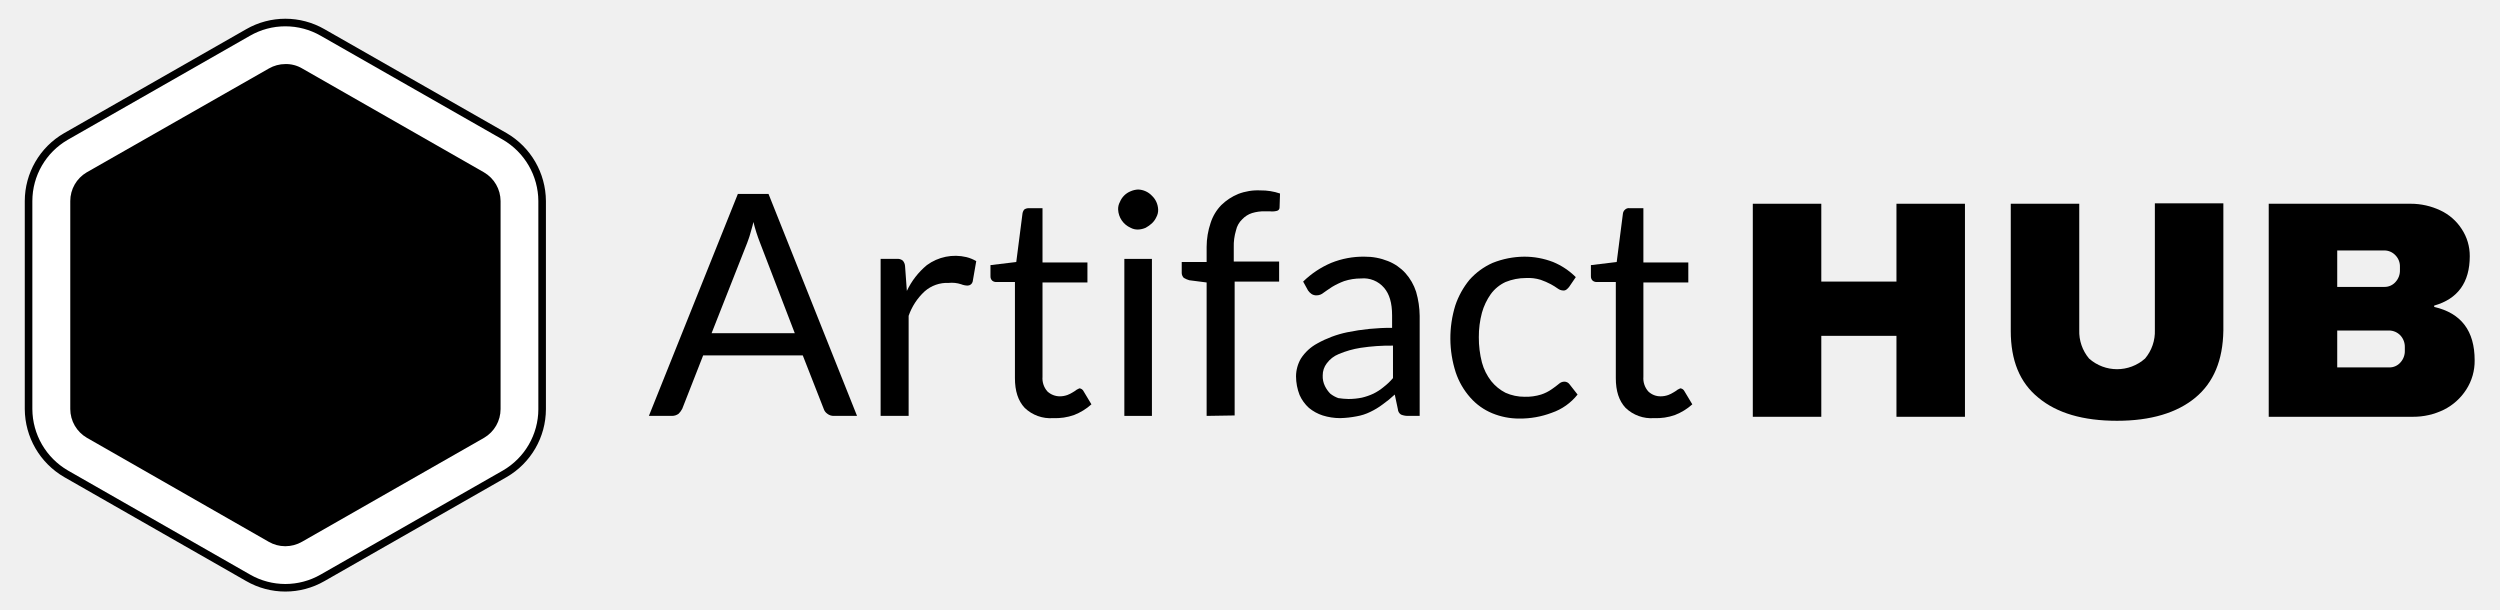
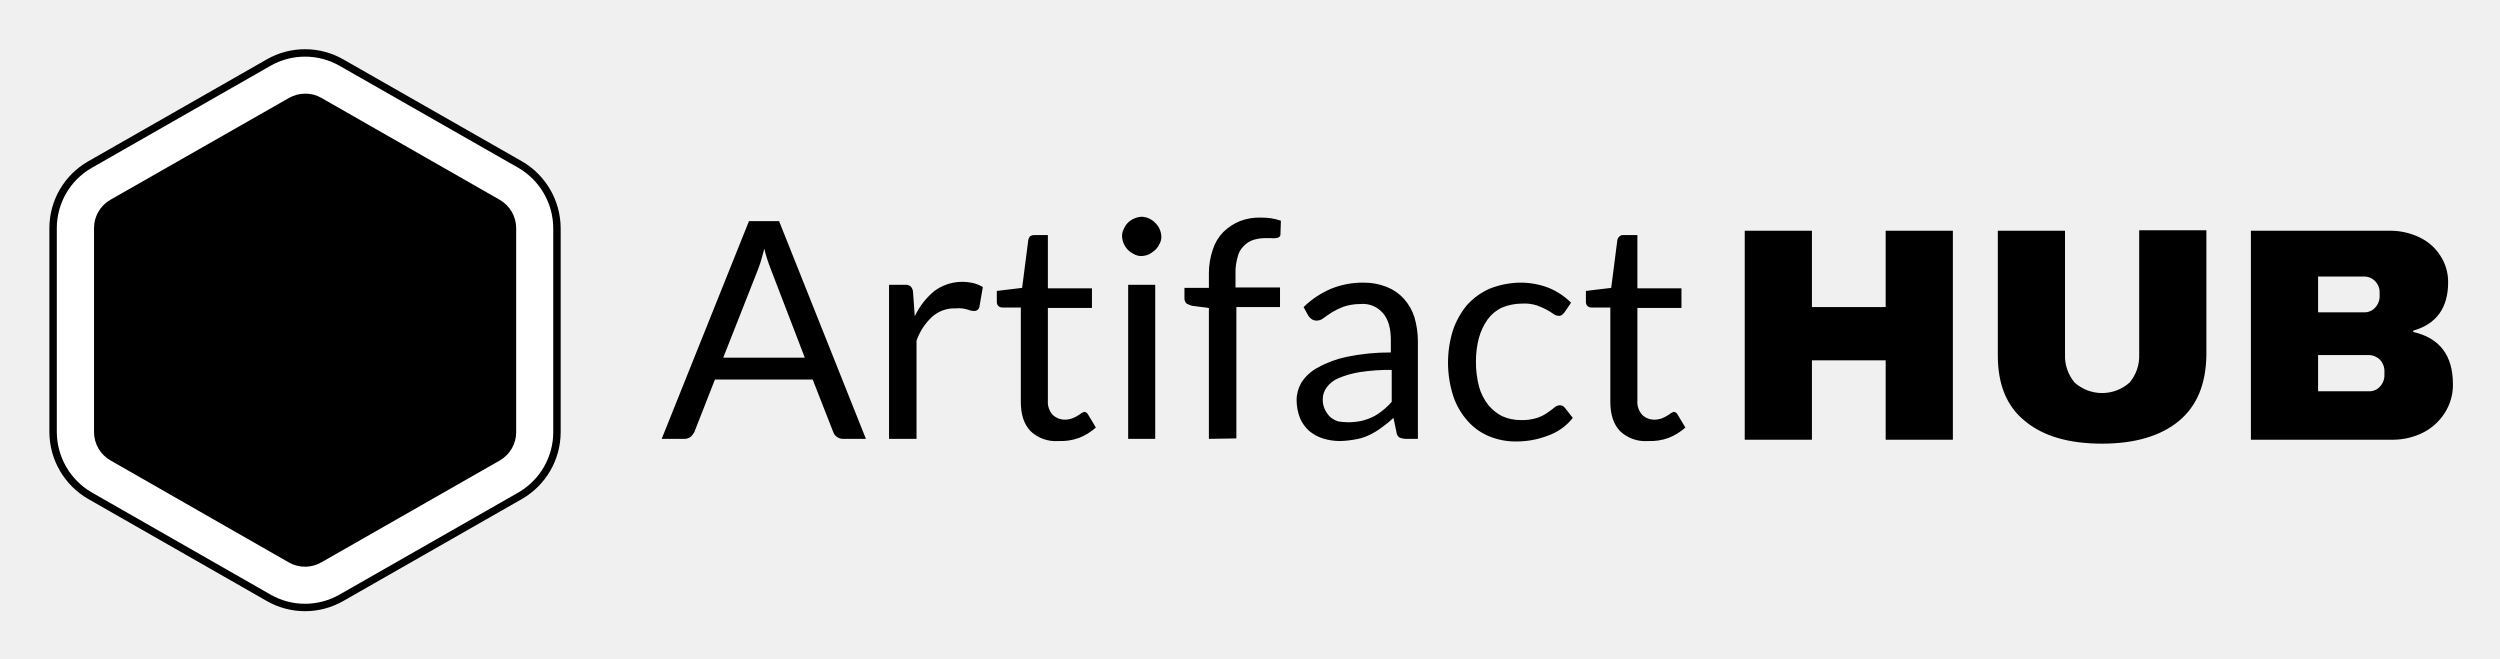
- <svg xmlns="http://www.w3.org/2000/svg" id="Layer_1" data-name="Layer 1" viewBox="0 0 853 208">
-   <defs>
-     <style>.cls-1{fill:#fff;}.cls-2{fill:none;}</style>
-   </defs>
-   <path class="cls-1" d="M171.542,47.635,109.437,12.199a24.223,24.223,0,0,0-24.149-.002L23.125,47.689a24.181,24.181,0,0,0-12.091,20.907V139.577a24.394,24.394,0,0,0,12.146,20.96l62.105,35.488a24.159,24.159,0,0,0,24.15.001l62.162-35.491a24.251,24.251,0,0,0,12.091-20.907V68.596A24.396,24.396,0,0,0,171.542,47.635ZM91.682,184.847l-62.047-35.485a11.379,11.379,0,0,1-5.653-9.786V68.596a11.349,11.349,0,0,1,5.592-9.78l62.171-35.445a11.322,11.322,0,0,1,5.624-1.511,10.783,10.783,0,0,1,5.675,1.467L165.138,58.81a11.379,11.379,0,0,1,5.654,9.786v70.981a11.348,11.348,0,0,1-5.592,9.78L103.03,184.853a11.432,11.432,0,0,1-5.687,1.515A11.225,11.225,0,0,1,91.682,184.847Z" />
-   <path d="M186.268,68.589a26.987,26.987,0,0,0-13.443-23.191L110.723,9.963a26.806,26.806,0,0,0-26.717-.004L21.842,45.451a26.768,26.768,0,0,0-13.388,23.145V139.584a26.986,26.986,0,0,0,13.443,23.191L84.004,198.264a26.738,26.738,0,0,0,26.712.001l62.167-35.494a26.842,26.842,0,0,0,13.385-23.143Zm-2.579,71.04a24.251,24.251,0,0,1-12.091,20.907l-62.162,35.491a24.159,24.159,0,0,1-24.15-.001l-62.105-35.488A24.394,24.394,0,0,1,11.034,139.577V68.596A24.181,24.181,0,0,1,23.125,47.689L85.288,12.197a24.223,24.223,0,0,1,24.149.002l62.105,35.436a24.396,24.396,0,0,1,12.146,20.961Z" />
-   <path d="M165.2,149.357a11.348,11.348,0,0,0,5.592-9.78V68.596a11.379,11.379,0,0,0-5.654-9.786L103.043,23.327a10.783,10.783,0,0,0-5.675-1.467,11.322,11.322,0,0,0-5.624,1.511L29.573,58.816a11.349,11.349,0,0,0-5.592,9.78V139.577a11.379,11.379,0,0,0,5.653,9.786l62.047,35.485a11.225,11.225,0,0,0,5.661,1.521,11.432,11.432,0,0,0,5.687-1.515Z" />
-   <path class="cls-2" d="M817.34,96.226a5.729,5.729,0,0,0,1.518-4.097V91.067A5.374,5.374,0,0,0,817.34,87.121a5.172,5.172,0,0,0-3.794-1.669H797.46V97.895h16.086A4.932,4.932,0,0,0,817.34,96.226Z" />
-   <path class="cls-2" d="M257.065,75.739c-.304,1.518-.759,2.732-1.062,3.946s-.759,2.276-1.062,3.187l-12.14,30.806h28.378L259.341,82.872A55.802,55.802,0,0,1,257.065,75.739Z" />
-   <path class="cls-2" d="M456.773,120.81a9.426,9.426,0,0,0-4.097,3.187,6.658,6.658,0,0,0-1.366,4.097,7.495,7.495,0,0,0,.759,3.642,9.968,9.968,0,0,0,1.821,2.58,9.664,9.664,0,0,0,2.732,1.518,27.08,27.08,0,0,0,3.49.304,23.165,23.165,0,0,0,4.553-.455,20.308,20.308,0,0,0,3.946-1.366A17.228,17.228,0,0,0,472.1,132.04a20.278,20.278,0,0,0,3.187-3.035V117.927a67.976,67.976,0,0,0-11.078.759A31.999,31.999,0,0,0,456.773,120.81Z" />
-   <path class="cls-2" d="M815.215,112.767H797.46V125.363l0.0 0h17.755a4.932,4.932,0,0,0,3.794-1.669,5.729,5.729,0,0,0,1.518-4.097V118.534a5.729,5.729,0,0,0-1.518-4.097A5.434,5.434,0,0,0,815.215,112.767Z" />
-   <path d="M422.477,66.179a18.132,18.132,0,0,0-5.767,3.794,15.487,15.487,0,0,0-3.642,6.07,25.781,25.781,0,0,0-1.366,8.195v5.16h-8.498v3.794a2.437,2.437,0,0,0,.759,1.669,9.281,9.281,0,0,0,1.821.759l5.918.759V141.904l9.56-.152v-45.678h15.175V89.246H420.959V84.389a18.257,18.257,0,0,1,.759-5.767,7.291,7.291,0,0,1,2.125-3.794,7.858,7.858,0,0,1,3.339-2.124,14.031,14.031,0,0,1,4.401-.607H433.251a6.363,6.363,0,0,0,2.428-.152,1.154,1.154,0,0,0,.911-1.214l.152-4.704a19.852,19.852,0,0,0-6.677-1.062A18.547,18.547,0,0,0,422.477,66.179Z" />
-   <path d="M479.536,93.191a15.991,15.991,0,0,0-5.918-4.097,21.031,21.031,0,0,0-8.043-1.518A29.166,29.166,0,0,0,454.193,89.701a31.021,31.021,0,0,0-9.56,6.374l1.669,3.035a4.62,4.62,0,0,0,1.214,1.214,3.059,3.059,0,0,0,1.669.455,3.721,3.721,0,0,0,2.428-.91c.759-.607,1.821-1.214,2.883-1.973a25.241,25.241,0,0,1,4.097-1.973,18.343,18.343,0,0,1,5.767-.911,9.177,9.177,0,0,1,7.891,3.187c1.821,2.125,2.732,5.16,2.732,9.409v4.249a73.959,73.959,0,0,0-15.327,1.518,35.849,35.849,0,0,0-10.167,3.794,15.307,15.307,0,0,0-5.615,5.16,12.166,12.166,0,0,0-1.669,6.07,17.638,17.638,0,0,0,1.214,6.374,13.114,13.114,0,0,0,3.187,4.401,14.277,14.277,0,0,0,4.704,2.58,20.033,20.033,0,0,0,5.918.91,33.477,33.477,0,0,0,5.615-.607,17.063,17.063,0,0,0,4.704-1.518,24.42,24.42,0,0,0,4.249-2.58,39.597,39.597,0,0,0,4.097-3.339l1.062,5.008a2.314,2.314,0,0,0,1.062,1.821,6.091,6.091,0,0,0,2.276.455H484.392V107.759a30.615,30.615,0,0,0-1.214-8.195A17.863,17.863,0,0,0,479.536,93.191ZM475.287,129.005A20.278,20.278,0,0,1,472.1,132.04a17.228,17.228,0,0,1-3.49,2.276,20.308,20.308,0,0,1-3.946,1.366,23.165,23.165,0,0,1-4.553.455,27.08,27.08,0,0,1-3.49-.304,9.663,9.663,0,0,1-2.732-1.518,9.967,9.967,0,0,1-1.821-2.58,7.495,7.495,0,0,1-.759-3.642,6.658,6.658,0,0,1,1.366-4.097,9.426,9.426,0,0,1,4.097-3.187,32,32,0,0,1,7.436-2.124,67.976,67.976,0,0,1,11.078-.759Z" />
-   <path d="M393.036,66.786a6.803,6.803,0,0,0-4.704-2.125,7.148,7.148,0,0,0-2.58.607,6.6,6.6,0,0,0-3.642,3.642,4.988,4.988,0,0,0-.607,2.58,7.157,7.157,0,0,0,4.249,6.222,4.988,4.988,0,0,0,2.58.607,7.148,7.148,0,0,0,2.58-.607,10.776,10.776,0,0,0,2.125-1.518,6.842,6.842,0,0,0,1.518-2.125,4.988,4.988,0,0,0,.607-2.58,7.149,7.149,0,0,0-.607-2.58A6.84,6.84,0,0,0,393.036,66.786Z" />
-   <path d="M830.543,104.724v-.455c8.043-2.276,12.14-7.891,12.14-16.845a16.545,16.545,0,0,0-2.732-9.257,17.433,17.433,0,0,0-7.284-6.374v0a23.679,23.679,0,0,0-10.168-2.276H774.09v72.69h49.168a23.669,23.669,0,0,0,10.623-2.428,19.352,19.352,0,0,0,7.588-6.829,17.933,17.933,0,0,0,2.883-10.016C844.352,112.919,839.799,106.849,830.543,104.724ZM797.46,85.452h16.086a5.172,5.172,0,0,1,3.794,1.669,5.374,5.374,0,0,1,1.518,3.946v1.062a5.729,5.729,0,0,1-1.518,4.097,4.932,4.932,0,0,1-3.794,1.669H797.46Zm23.067,34.145a5.729,5.729,0,0,1-1.518,4.097,4.932,4.932,0,0,1-3.794,1.669H797.46l-0-0V112.767h17.755a5.434,5.434,0,0,1,3.794,1.669,5.729,5.729,0,0,1,1.518,4.097Z" />
-   <path d="M368.3,132.495l-.911.455a10.652,10.652,0,0,1-1.366.911,10.203,10.203,0,0,1-1.821.91,7.707,7.707,0,0,1-2.58.455,6.23,6.23,0,0,1-4.249-1.669,6.722,6.722,0,0,1-1.669-5.008V96.378H371.032V89.549H355.705V71.035H351a2.564,2.564,0,0,0-1.518.455,2.727,2.727,0,0,0-.607,1.366l-2.125,16.541-8.802,1.062v3.794a1.948,1.948,0,0,0,.607,1.518,2.119,2.119,0,0,0,1.366.455h6.374V129.005c0,4.401,1.062,7.739,3.338,10.168a12.667,12.667,0,0,0,9.712,3.49,18.954,18.954,0,0,0,7.132-1.062,19.422,19.422,0,0,0,5.918-3.642l-2.732-4.553A1.744,1.744,0,0,0,368.3,132.495Z" />
-   <path d="M251.753,66.179l-30.351,75.725h7.891a3.728,3.728,0,0,0,2.276-.759,6.74,6.74,0,0,0,1.214-1.669l7.132-18.21h33.993l7.132,18.21a3.182,3.182,0,0,0,1.214,1.669,3.43,3.43,0,0,0,2.276.759h7.891l-30.199-75.725Zm-8.954,47.499,12.14-30.806c.303-.91.759-1.973,1.062-3.187s.759-2.428,1.062-3.946a55.797,55.797,0,0,0,2.276,7.132l11.837,30.806Z" />
-   <path d="M316.249,90.46a25.573,25.573,0,0,0-6.829,8.802l-.607-8.346a3.196,3.196,0,0,0-.759-1.973,2.72,2.72,0,0,0-2.125-.607h-5.463V141.904h9.56V107.759A20.515,20.515,0,0,1,315.49,99.413a11.574,11.574,0,0,1,8.195-2.883,10.197,10.197,0,0,1,4.249.455,6.09,6.09,0,0,0,2.276.455,1.778,1.778,0,0,0,1.669-1.366l1.214-6.981a12.881,12.881,0,0,0-3.339-1.366A16.395,16.395,0,0,0,316.249,90.46Z" />
-   <path d="M573.32,132.495l-.91.455a10.647,10.647,0,0,1-1.366.911,10.2,10.2,0,0,1-1.821.91,7.707,7.707,0,0,1-2.58.455,5.961,5.961,0,0,1-4.249-1.669,6.721,6.721,0,0,1-1.669-5.008V96.378h15.327V89.549H560.724V71.035h-4.704a1.834,1.834,0,0,0-1.518.455,2.098,2.098,0,0,0-.759,1.366L551.619,89.397l-8.802,1.062v3.794a1.948,1.948,0,0,0,.607,1.518,2.119,2.119,0,0,0,1.366.455h6.525V129.005c0,4.401,1.062,7.739,3.339,10.168a12.667,12.667,0,0,0,9.712,3.49,18.954,18.954,0,0,0,7.132-1.062,19.424,19.424,0,0,0,5.918-3.642l-2.732-4.553A1.744,1.744,0,0,0,573.32,132.495Z" />
-   <rect x="383.627" y="88.335" width="9.409" height="53.569" />
-   <path d="M533.712,130.219a2.8,2.8,0,0,0-1.821.759c-.759.607-1.518,1.214-2.428,1.821A13.64,13.64,0,0,1,525.821,134.62a17.324,17.324,0,0,1-5.615.759,15.715,15.715,0,0,1-6.525-1.366,15.059,15.059,0,0,1-4.856-3.946,17.989,17.989,0,0,1-3.187-6.374,33.756,33.756,0,0,1-1.062-8.65,31.489,31.489,0,0,1,1.062-8.346,20.519,20.519,0,0,1,3.035-6.374,13.016,13.016,0,0,1,5.008-4.097,18.45,18.45,0,0,1,6.981-1.366,14.189,14.189,0,0,1,5.008.607,24.211,24.211,0,0,1,3.49,1.518,23.927,23.927,0,0,1,2.428,1.518,3.183,3.183,0,0,0,1.669.607,1.635,1.635,0,0,0,1.214-.304,5.148,5.148,0,0,0,.911-.91l-0.0 0,2.276-3.339a23.856,23.856,0,0,0-7.739-5.16,27.087,27.087,0,0,0-9.864-1.821,29.613,29.613,0,0,0-10.775,2.125,23.085,23.085,0,0,0-7.891,5.767,27.762,27.762,0,0,0-4.856,8.802,38.003,38.003,0,0,0,.152,22.763,24.834,24.834,0,0,0,5.008,8.65,20.232,20.232,0,0,0,7.436,5.311,23.974,23.974,0,0,0,9.257,1.821A30.456,30.456,0,0,0,529.463,140.842a19.152,19.152,0,0,0,8.802-6.222l-2.732-3.49A2.164,2.164,0,0,0,533.712,130.219Z" />
-   <polygon points="647.072 96.074 621.426 96.074 621.426 69.518 598.056 69.518 598.056 142.208 621.426 142.208 621.426 114.588 647.072 114.588 647.072 142.208 670.442 142.208 670.442 69.518 647.072 69.518 647.072 96.074" />
-   <path d="M735.241,112.616a14.303,14.303,0,0,1-3.339,9.712,14.369,14.369,0,0,1-19.121,0,14.303,14.303,0,0,1-3.339-9.712V69.517h-23.37v43.402c0,10.016,3.035,17.603,9.409,22.763,6.374,5.311,15.327,7.891,26.86,7.891s20.487-2.732,26.709-7.891,9.409-12.747,9.56-22.915V69.366h-23.37Z" />
+ <svg xmlns="http://www.w3.org/2000/svg" role="img" viewBox="-8.72 -10.72 869.44 228.94">
+   <path fill="#fff" d="M171.542 47.635L109.437 12.199a24.223 24.223 0 0 0-24.149-.002L23.125 47.689a24.181 24.181 0 0 0-12.091 20.907V139.577a24.394 24.394 0 0 0 12.146 20.96l62.105 35.488a24.159 24.159 0 0 0 24.15.001l62.162-35.491a24.251 24.251 0 0 0 12.091-20.907V68.596a24.396 24.396 0 0 0-12.146-20.961zM91.682 184.847l-62.047-35.485a11.379 11.379 0 0 1-5.653-9.786V68.596a11.349 11.349 0 0 1 5.592-9.78l62.171-35.445a11.322 11.322 0 0 1 5.624-1.511 10.783 10.783 0 0 1 5.675 1.467L165.138 58.81a11.379 11.379 0 0 1 5.654 9.786v70.981a11.348 11.348 0 0 1-5.592 9.78L103.03 184.853a11.432 11.432 0 0 1-5.687 1.515 11.225 11.225 0 0 1-5.661-1.521z" />
+   <path d="M186.268 68.589a26.987 26.987 0 0 0-13.443-23.191L110.723 9.963a26.806 26.806 0 0 0-26.717-.004L21.842 45.451a26.768 26.768 0 0 0-13.388 23.145V139.584a26.986 26.986 0 0 0 13.443 23.191L84.004 198.264a26.738 26.738 0 0 0 26.712.001l62.167-35.494a26.842 26.842 0 0 0 13.385-23.143zm-2.579 71.04a24.251 24.251 0 0 1-12.091 20.907l-62.162 35.491a24.159 24.159 0 0 1-24.15-.001l-62.105-35.488A24.394 24.394 0 0 1 11.034 139.577V68.596a24.181 24.181 0 0 1 12.091-20.907l62.163-35.492a24.223 24.223 0 0 1 24.149.002l62.105 35.436a24.396 24.396 0 0 1 12.146 20.961z" />
+   <path d="M165.2 149.357a11.348 11.348 0 0 0 5.592-9.78V68.596a11.379 11.379 0 0 0-5.654-9.786L103.043 23.327a10.783 10.783 0 0 0-5.675-1.467 11.322 11.322 0 0 0-5.624 1.511L29.573 58.816a11.349 11.349 0 0 0-5.592 9.78V139.577a11.379 11.379 0 0 0 5.653 9.786l62.047 35.485a11.225 11.225 0 0 0 5.661 1.521 11.432 11.432 0 0 0 5.687-1.515z" />
+   <path fill="none" d="M817.34 96.226a5.729 5.729 0 0 0 1.518-4.097v-1.062A5.374 5.374 0 0 0 817.34 87.121a5.172 5.172 0 0 0-3.794-1.669h-16.086v12.444h16.086a4.932 4.932 0 0 0 3.794-1.669zM257.065 75.739c-.304 1.518-.759 2.732-1.062 3.946s-.759 2.276-1.062 3.187l-12.14 30.806h28.378L259.341 82.872a55.802 55.802 0 0 1-2.276-7.132zm199.708 45.071a9.426 9.426 0 0 0-4.097 3.187 6.658 6.658 0 0 0-1.366 4.097 7.495 7.495 0 0 0 .759 3.642 9.968 9.968 0 0 0 1.821 2.58 9.664 9.664 0 0 0 2.732 1.518 27.08 27.08 0 0 0 3.49.304 23.165 23.165 0 0 0 4.553-.455 20.308 20.308 0 0 0 3.946-1.366A17.228 17.228 0 0 0 472.1 132.04a20.278 20.278 0 0 0 3.187-3.035V117.927a67.976 67.976 0 0 0-11.078.759 31.999 31.999 0 0 0-7.436 2.124zm358.442-8.043h-17.755v12.596l0.0 0h17.755a4.932 4.932 0 0 0 3.794-1.669 5.729 5.729 0 0 0 1.518-4.097V118.534a5.729 5.729 0 0 0-1.518-4.097 5.434 5.434 0 0 0-3.794-1.669z" />
+   <path d="M422.477 66.179a18.132 18.132 0 0 0-5.767 3.794 15.487 15.487 0 0 0-3.642 6.07 25.781 25.781 0 0 0-1.366 8.195v5.16h-8.498v3.794a2.437 2.437 0 0 0 .759 1.669 9.281 9.281 0 0 0 1.821.759l5.918.759v45.526l9.56-.152v-45.678h15.175v-6.829h-15.479v-4.856a18.257 18.257 0 0 1 .759-5.767 7.291 7.291 0 0 1 2.125-3.794 7.858 7.858 0 0 1 3.339-2.124 14.031 14.031 0 0 1 4.401-.607h1.669a6.363 6.363 0 0 0 2.428-.152 1.154 1.154 0 0 0 .911-1.214l.152-4.704a19.852 19.852 0 0 0-6.677-1.062 18.547 18.547 0 0 0-7.588 1.214zm57.059 27.012a15.991 15.991 0 0 0-5.918-4.097 21.031 21.031 0 0 0-8.043-1.518 29.166 29.166 0 0 0-11.382 2.124 31.021 31.021 0 0 0-9.56 6.374l1.669 3.035a4.62 4.62 0 0 0 1.214 1.214 3.059 3.059 0 0 0 1.669.455 3.721 3.721 0 0 0 2.428-.91c.759-.607 1.821-1.214 2.883-1.973a25.241 25.241 0 0 1 4.097-1.973 18.343 18.343 0 0 1 5.767-.911 9.177 9.177 0 0 1 7.891 3.187c1.821 2.125 2.732 5.16 2.732 9.409v4.249a73.959 73.959 0 0 0-15.327 1.518 35.849 35.849 0 0 0-10.167 3.794 15.307 15.307 0 0 0-5.615 5.16 12.166 12.166 0 0 0-1.669 6.07 17.638 17.638 0 0 0 1.214 6.374 13.114 13.114 0 0 0 3.187 4.401 14.277 14.277 0 0 0 4.704 2.58 20.033 20.033 0 0 0 5.918.91 33.477 33.477 0 0 0 5.615-.607 17.063 17.063 0 0 0 4.704-1.518 24.42 24.42 0 0 0 4.249-2.58 39.597 39.597 0 0 0 4.097-3.339l1.062 5.008a2.314 2.314 0 0 0 1.062 1.821 6.091 6.091 0 0 0 2.276.455h4.097v-34.145a30.615 30.615 0 0 0-1.214-8.195 17.863 17.863 0 0 0-3.642-6.374zm-4.249 35.814a20.278 20.278 0 0 1-3.187 3.035 17.228 17.228 0 0 1-3.49 2.276 20.308 20.308 0 0 1-3.946 1.366 23.165 23.165 0 0 1-4.553.455 27.08 27.08 0 0 1-3.49-.304 9.663 9.663 0 0 1-2.732-1.518 9.967 9.967 0 0 1-1.821-2.58 7.495 7.495 0 0 1-.759-3.642 6.658 6.658 0 0 1 1.366-4.097 9.426 9.426 0 0 1 4.097-3.187 32 32 0 0 1 7.436-2.124 67.976 67.976 0 0 1 11.078-.759zm-82.251-62.219a6.803 6.803 0 0 0-4.704-2.125 7.148 7.148 0 0 0-2.58.607 6.6 6.6 0 0 0-3.642 3.642 4.988 4.988 0 0 0-.607 2.58 7.157 7.157 0 0 0 4.249 6.222 4.988 4.988 0 0 0 2.58.607 7.148 7.148 0 0 0 2.58-.607 10.776 10.776 0 0 0 2.125-1.518 6.842 6.842 0 0 0 1.518-2.125 4.988 4.988 0 0 0 .607-2.58 7.149 7.149 0 0 0-.607-2.58 6.84 6.84 0 0 0-1.517-2.124zm437.506 37.938v-.455c8.043-2.276 12.14-7.891 12.14-16.845a16.545 16.545 0 0 0-2.732-9.257 17.433 17.433 0 0 0-7.284-6.374v0a23.679 23.679 0 0 0-10.168-2.276h-48.409v72.69h49.168a23.669 23.669 0 0 0 10.623-2.428 19.352 19.352 0 0 0 7.588-6.829 17.933 17.933 0 0 0 2.883-10.016c0-10.016-4.553-16.086-13.81-18.21zm-33.082-19.273h16.086a5.172 5.172 0 0 1 3.794 1.669 5.374 5.374 0 0 1 1.518 3.946v1.062a5.729 5.729 0 0 1-1.518 4.097 4.932 4.932 0 0 1-3.794 1.669h-16.086zm23.067 34.145a5.729 5.729 0 0 1-1.518 4.097 4.932 4.932 0 0 1-3.794 1.669h-17.755l-0-0v-12.596h17.755a5.434 5.434 0 0 1 3.794 1.669 5.729 5.729 0 0 1 1.518 4.097zm-452.226 12.899l-.911.455a10.652 10.652 0 0 1-1.366.911 10.203 10.203 0 0 1-1.821.91 7.707 7.707 0 0 1-2.58.455 6.23 6.23 0 0 1-4.249-1.669 6.722 6.722 0 0 1-1.669-5.008V96.378H371.032v-6.829h-15.327V71.035h-4.704a2.564 2.564 0 0 0-1.518.455 2.727 2.727 0 0 0-.607 1.366l-2.125 16.541-8.802 1.062v3.794a1.948 1.948 0 0 0 .607 1.518 2.119 2.119 0 0 0 1.366.455h6.374v32.779c0 4.401 1.062 7.739 3.338 10.168a12.667 12.667 0 0 0 9.712 3.49 18.954 18.954 0 0 0 7.132-1.062 19.422 19.422 0 0 0 5.918-3.642l-2.732-4.553a1.744 1.744 0 0 0-1.366-.911zM251.753 66.179l-30.351 75.725h7.891a3.728 3.728 0 0 0 2.276-.759 6.74 6.74 0 0 0 1.214-1.669l7.132-18.21h33.993l7.132 18.21a3.182 3.182 0 0 0 1.214 1.669 3.43 3.43 0 0 0 2.276.759h7.891l-30.199-75.725zm-8.954 47.499l12.14-30.806c.303-.91.759-1.973 1.062-3.187s.759-2.428 1.062-3.946a55.797 55.797 0 0 0 2.276 7.132l11.837 30.806zm73.449-23.218a25.573 25.573 0 0 0-6.829 8.802l-.607-8.346a3.196 3.196 0 0 0-.759-1.973 2.72 2.72 0 0 0-2.125-.607h-5.463v53.569h9.56v-34.145A20.515 20.515 0 0 1 315.49 99.413a11.574 11.574 0 0 1 8.195-2.883 10.197 10.197 0 0 1 4.249.455 6.09 6.09 0 0 0 2.276.455 1.778 1.778 0 0 0 1.669-1.366l1.214-6.981a12.881 12.881 0 0 0-3.339-1.366 16.395 16.395 0 0 0-13.506 2.732zm257.071 42.036l-.91.455a10.647 10.647 0 0 1-1.366.911 10.2 10.2 0 0 1-1.821.91 7.707 7.707 0 0 1-2.58.455 5.961 5.961 0 0 1-4.249-1.669 6.721 6.721 0 0 1-1.669-5.008V96.378h15.327v-6.829h-15.327V71.035h-4.704a1.834 1.834 0 0 0-1.518.455 2.098 2.098 0 0 0-.759 1.366L551.619 89.397l-8.802 1.062v3.794a1.948 1.948 0 0 0 .607 1.518 2.119 2.119 0 0 0 1.366.455h6.525V129.005c0 4.401 1.062 7.739 3.339 10.168a12.667 12.667 0 0 0 9.712 3.49 18.954 18.954 0 0 0 7.132-1.062 19.424 19.424 0 0 0 5.918-3.642l-2.732-4.553a1.744 1.744 0 0 0-1.366-.911zM383.627 88.335h9.409v53.569h-9.409zm150.085 41.884a2.8 2.8 0 0 0-1.821.759c-.759.607-1.518 1.214-2.428 1.821a13.64 13.64 0 0 1-3.642 1.821 17.324 17.324 0 0 1-5.615.759 15.715 15.715 0 0 1-6.525-1.366 15.059 15.059 0 0 1-4.856-3.946 17.989 17.989 0 0 1-3.187-6.374 33.756 33.756 0 0 1-1.062-8.65 31.489 31.489 0 0 1 1.062-8.346 20.519 20.519 0 0 1 3.035-6.374 13.016 13.016 0 0 1 5.008-4.097 18.45 18.45 0 0 1 6.981-1.366 14.189 14.189 0 0 1 5.008.607 24.211 24.211 0 0 1 3.49 1.518 23.927 23.927 0 0 1 2.428 1.518 3.183 3.183 0 0 0 1.669.607 1.635 1.635 0 0 0 1.214-.304 5.148 5.148 0 0 0 .911-.91l-0.0 0 2.276-3.339a23.856 23.856 0 0 0-7.739-5.16 27.087 27.087 0 0 0-9.864-1.821 29.613 29.613 0 0 0-10.775 2.125 23.085 23.085 0 0 0-7.891 5.767 27.762 27.762 0 0 0-4.856 8.802 38.003 38.003 0 0 0 .152 22.763 24.834 24.834 0 0 0 5.008 8.65 20.232 20.232 0 0 0 7.436 5.311 23.974 23.974 0 0 0 9.257 1.821A30.456 30.456 0 0 0 529.463 140.842a19.152 19.152 0 0 0 8.802-6.222l-2.732-3.49a2.164 2.164 0 0 0-1.821-.911zM647.072 96.074h-25.646V69.518h-23.37v72.69h23.37v-27.62h25.646v27.62h23.37v-72.69h-23.37v26.556zm88.169 16.542a14.303 14.303 0 0 1-3.339 9.712 14.369 14.369 0 0 1-19.121 0 14.303 14.303 0 0 1-3.339-9.712V69.517h-23.37v43.402c0 10.016 3.035 17.603 9.409 22.763 6.374 5.311 15.327 7.891 26.86 7.891s20.487-2.732 26.709-7.891 9.409-12.747 9.56-22.915V69.366h-23.37z" />
</svg>
